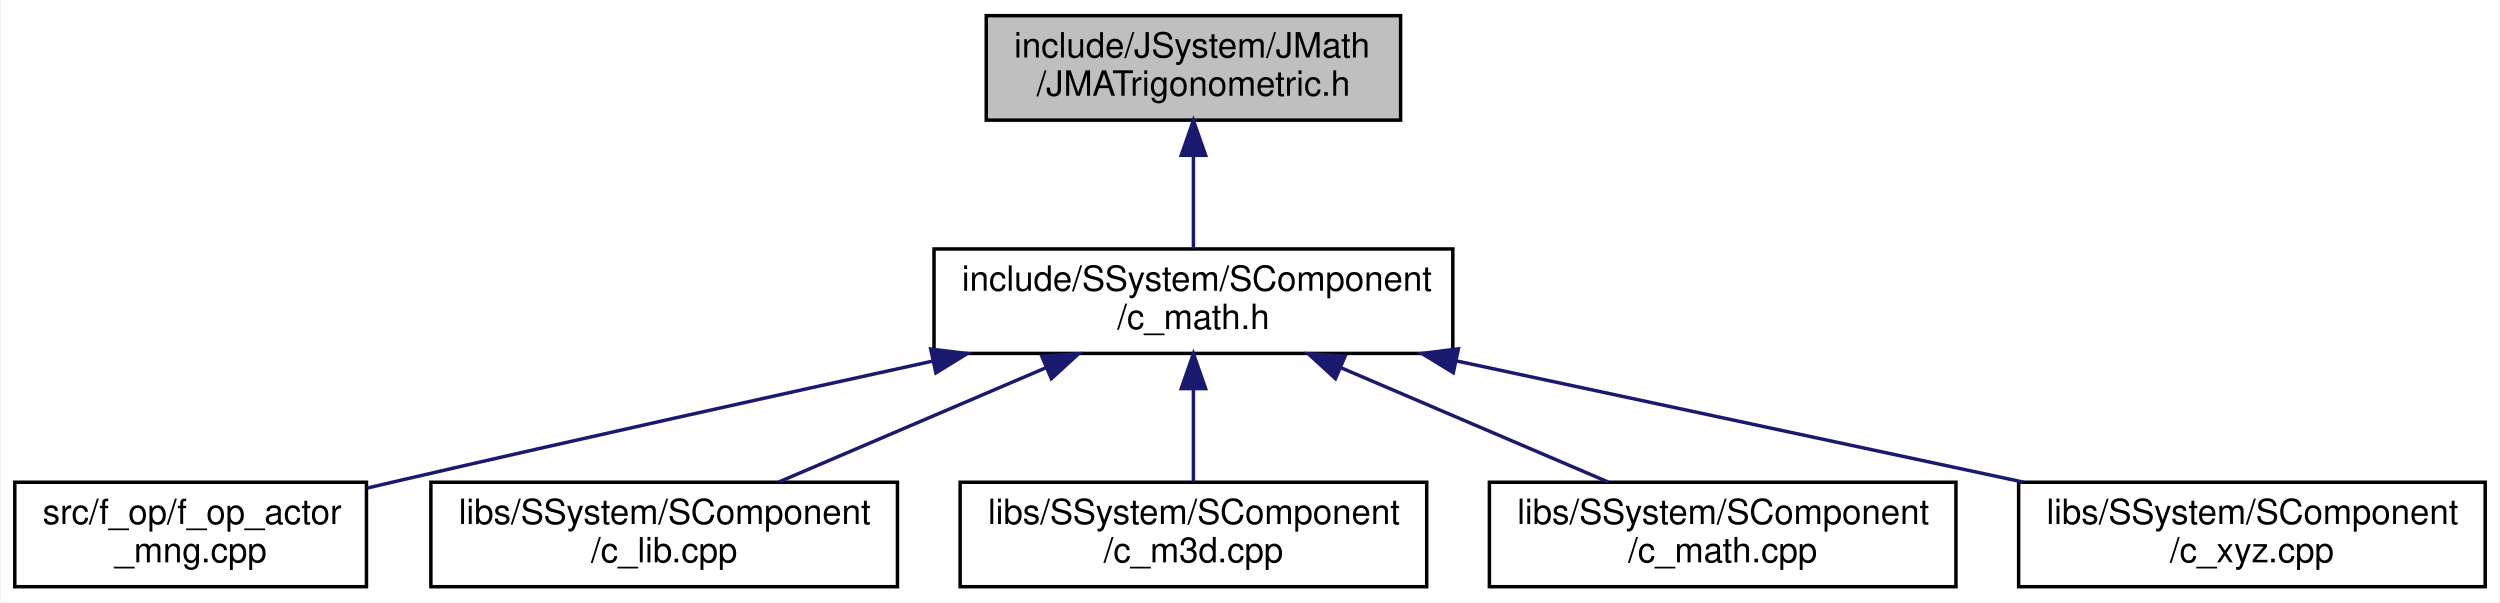
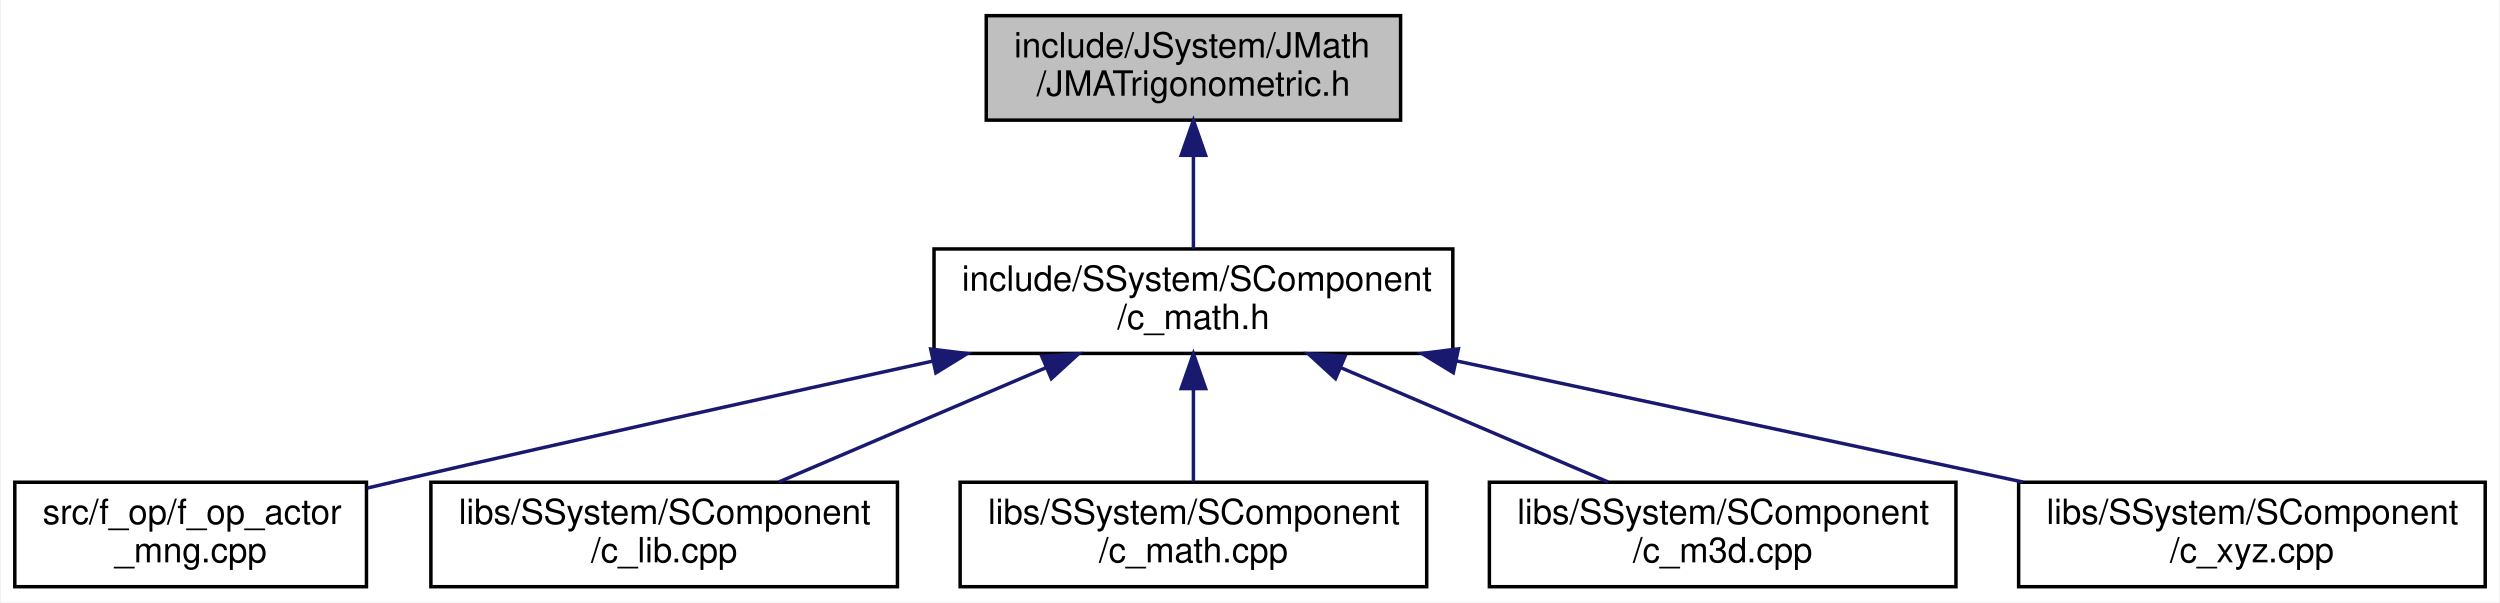
<svg xmlns="http://www.w3.org/2000/svg" xmlns:xlink="http://www.w3.org/1999/xlink" width="718pt" height="173pt" viewBox="0.00 0.00 717.50 173.00">
  <g id="graph0" class="graph" transform="scale(1 1) rotate(0) translate(4 169)">
    <polygon fill="white" stroke="transparent" points="-4,4 -4,-169 713.5,-169 713.5,4 -4,4" />
    <g id="node1" class="node">
      <g id="a_node1">
        <a xlink:title=" ">
          <polygon fill="#bfbfbf" stroke="black" points="279,-134.5 279,-164.5 398,-164.5 398,-134.5 279,-134.5" />
          <text text-anchor="start" x="287" y="-152.5" font-family="Helvetica,sans-Serif" font-size="10.00">include/JSystem/JMath</text>
          <text text-anchor="middle" x="338.5" y="-141.5" font-family="Helvetica,sans-Serif" font-size="10.00">/JMATrigonometric.h</text>
        </a>
      </g>
    </g>
    <g id="node2" class="node">
      <g id="a_node2">
        <a xlink:href="c__math_8h.html" target="_top" xlink:title=" ">
          <polygon fill="white" stroke="black" points="264,-67.5 264,-97.5 413,-97.5 413,-67.5 264,-67.5" />
          <text text-anchor="start" x="272" y="-85.5" font-family="Helvetica,sans-Serif" font-size="10.00">include/SSystem/SComponent</text>
          <text text-anchor="middle" x="338.5" y="-74.5" font-family="Helvetica,sans-Serif" font-size="10.00">/c_math.h</text>
        </a>
      </g>
    </g>
    <g id="edge1" class="edge">
      <path fill="none" stroke="midnightblue" d="M338.5,-124.11C338.5,-115.15 338.5,-105.32 338.5,-97.58" />
      <polygon fill="midnightblue" stroke="midnightblue" points="335,-124.4 338.5,-134.4 342,-124.4 335,-124.4" />
    </g>
    <g id="node3" class="node">
      <g id="a_node3">
        <a xlink:href="f__op__actor__mng_8cpp.html" target="_top" xlink:title=" ">
          <polygon fill="white" stroke="black" points="0,-0.5 0,-30.5 101,-30.5 101,-0.5 0,-0.5" />
          <text text-anchor="start" x="8" y="-18.5" font-family="Helvetica,sans-Serif" font-size="10.00">src/f_op/f_op_actor</text>
          <text text-anchor="middle" x="50.5" y="-7.5" font-family="Helvetica,sans-Serif" font-size="10.00">_mng.cpp</text>
        </a>
      </g>
    </g>
    <g id="edge2" class="edge">
      <path fill="none" stroke="midnightblue" d="M263.69,-65.31C219.15,-55.57 161.54,-42.82 110.5,-31 107.47,-30.3 104.36,-29.57 101.22,-28.83" />
      <polygon fill="midnightblue" stroke="midnightblue" points="263.05,-68.75 273.56,-67.46 264.54,-61.91 263.05,-68.75" />
    </g>
    <g id="node4" class="node">
      <g id="a_node4">
        <a xlink:href="c__lib_8cpp.html" target="_top" xlink:title=" ">
          <polygon fill="white" stroke="black" points="119.5,-0.5 119.5,-30.5 253.5,-30.5 253.5,-0.5 119.5,-0.5" />
          <text text-anchor="start" x="127.5" y="-18.5" font-family="Helvetica,sans-Serif" font-size="10.00">libs/SSystem/SComponent</text>
          <text text-anchor="middle" x="186.5" y="-7.5" font-family="Helvetica,sans-Serif" font-size="10.00">/c_lib.cpp</text>
        </a>
      </g>
    </g>
    <g id="edge3" class="edge">
      <path fill="none" stroke="midnightblue" d="M296.19,-63.41C271.92,-53.03 241.91,-40.2 219.42,-30.58" />
      <polygon fill="midnightblue" stroke="midnightblue" points="294.95,-66.68 305.52,-67.4 297.7,-60.25 294.95,-66.68" />
    </g>
    <g id="node5" class="node">
      <g id="a_node5">
-         <a xlink:href="c__m3d_8cpp.html" target="_top" xlink:title=" ">
+         <a xlink:href="c__math_8cpp.html" target="_top" xlink:title=" ">
          <polygon fill="white" stroke="black" points="271.5,-0.5 271.5,-30.5 405.5,-30.5 405.5,-0.5 271.5,-0.5" />
          <text text-anchor="start" x="279.5" y="-18.5" font-family="Helvetica,sans-Serif" font-size="10.00">libs/SSystem/SComponent</text>
-           <text text-anchor="middle" x="338.5" y="-7.5" font-family="Helvetica,sans-Serif" font-size="10.00">/c_m3d.cpp</text>
+           <text text-anchor="middle" x="338.5" y="-7.5" font-family="Helvetica,sans-Serif" font-size="10.00">/c_math.cpp</text>
        </a>
      </g>
    </g>
    <g id="edge4" class="edge">
      <path fill="none" stroke="midnightblue" d="M338.5,-57.11C338.5,-48.15 338.5,-38.32 338.5,-30.58" />
      <polygon fill="midnightblue" stroke="midnightblue" points="335,-57.4 338.5,-67.4 342,-57.4 335,-57.4" />
    </g>
    <g id="node6" class="node">
      <g id="a_node6">
-         <a xlink:href="c__math_8cpp.html" target="_top" xlink:title=" ">
+         <a xlink:href="c__m3d_8cpp.html" target="_top" xlink:title=" ">
          <polygon fill="white" stroke="black" points="423.5,-0.5 423.5,-30.5 557.5,-30.5 557.5,-0.5 423.5,-0.5" />
          <text text-anchor="start" x="431.5" y="-18.5" font-family="Helvetica,sans-Serif" font-size="10.00">libs/SSystem/SComponent</text>
-           <text text-anchor="middle" x="490.5" y="-7.5" font-family="Helvetica,sans-Serif" font-size="10.00">/c_math.cpp</text>
+           <text text-anchor="middle" x="490.5" y="-7.5" font-family="Helvetica,sans-Serif" font-size="10.00">/c_m3d.cpp</text>
        </a>
      </g>
    </g>
    <g id="edge5" class="edge">
      <path fill="none" stroke="midnightblue" d="M380.81,-63.41C405.08,-53.03 435.09,-40.2 457.58,-30.58" />
      <polygon fill="midnightblue" stroke="midnightblue" points="379.3,-60.25 371.48,-67.4 382.05,-66.68 379.3,-60.25" />
    </g>
    <g id="node7" class="node">
      <g id="a_node7">
        <a xlink:href="c__xyz_8cpp.html" target="_top" xlink:title=" ">
          <polygon fill="white" stroke="black" points="575.5,-0.5 575.5,-30.5 709.5,-30.5 709.5,-0.5 575.5,-0.5" />
          <text text-anchor="start" x="583.5" y="-18.5" font-family="Helvetica,sans-Serif" font-size="10.00">libs/SSystem/SComponent</text>
          <text text-anchor="middle" x="642.5" y="-7.5" font-family="Helvetica,sans-Serif" font-size="10.00">/c_xyz.cpp</text>
        </a>
      </g>
    </g>
    <g id="edge6" class="edge">
      <path fill="none" stroke="midnightblue" d="M413.88,-65.38C463.88,-54.69 528.87,-40.8 576.77,-30.55" />
      <polygon fill="midnightblue" stroke="midnightblue" points="413.14,-61.96 404.09,-67.48 414.6,-68.81 413.14,-61.96" />
    </g>
  </g>
</svg>
